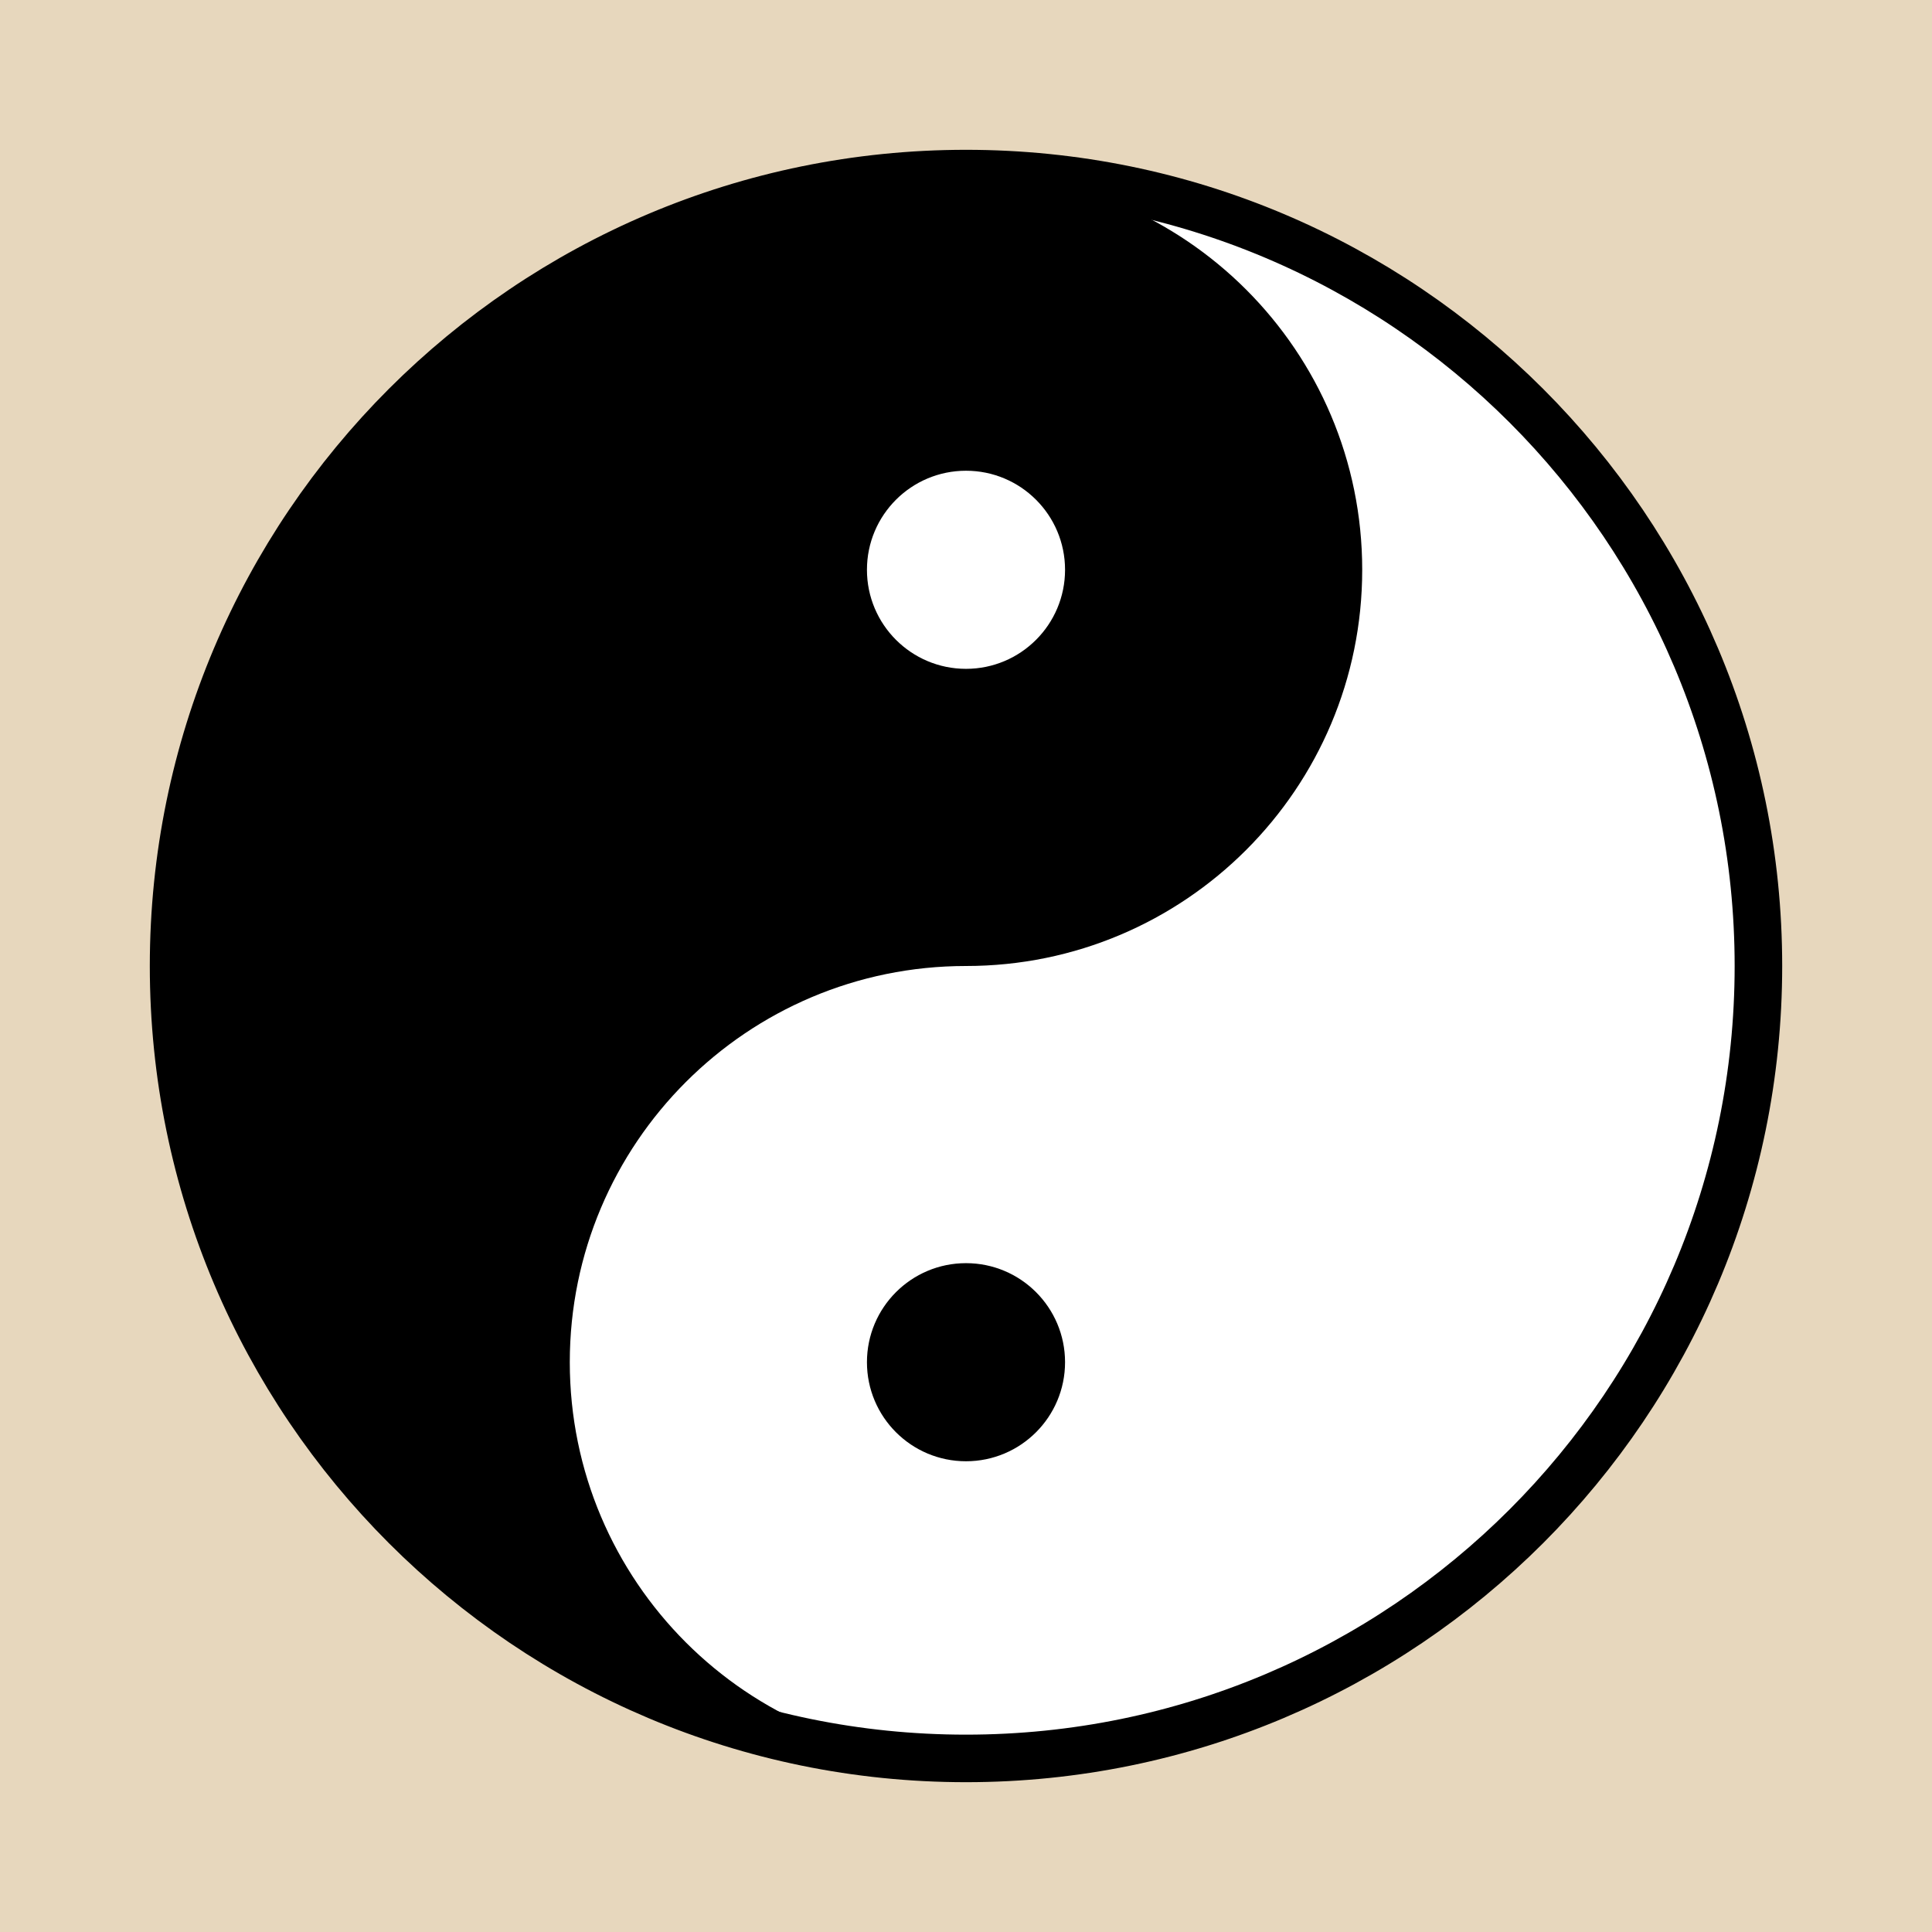
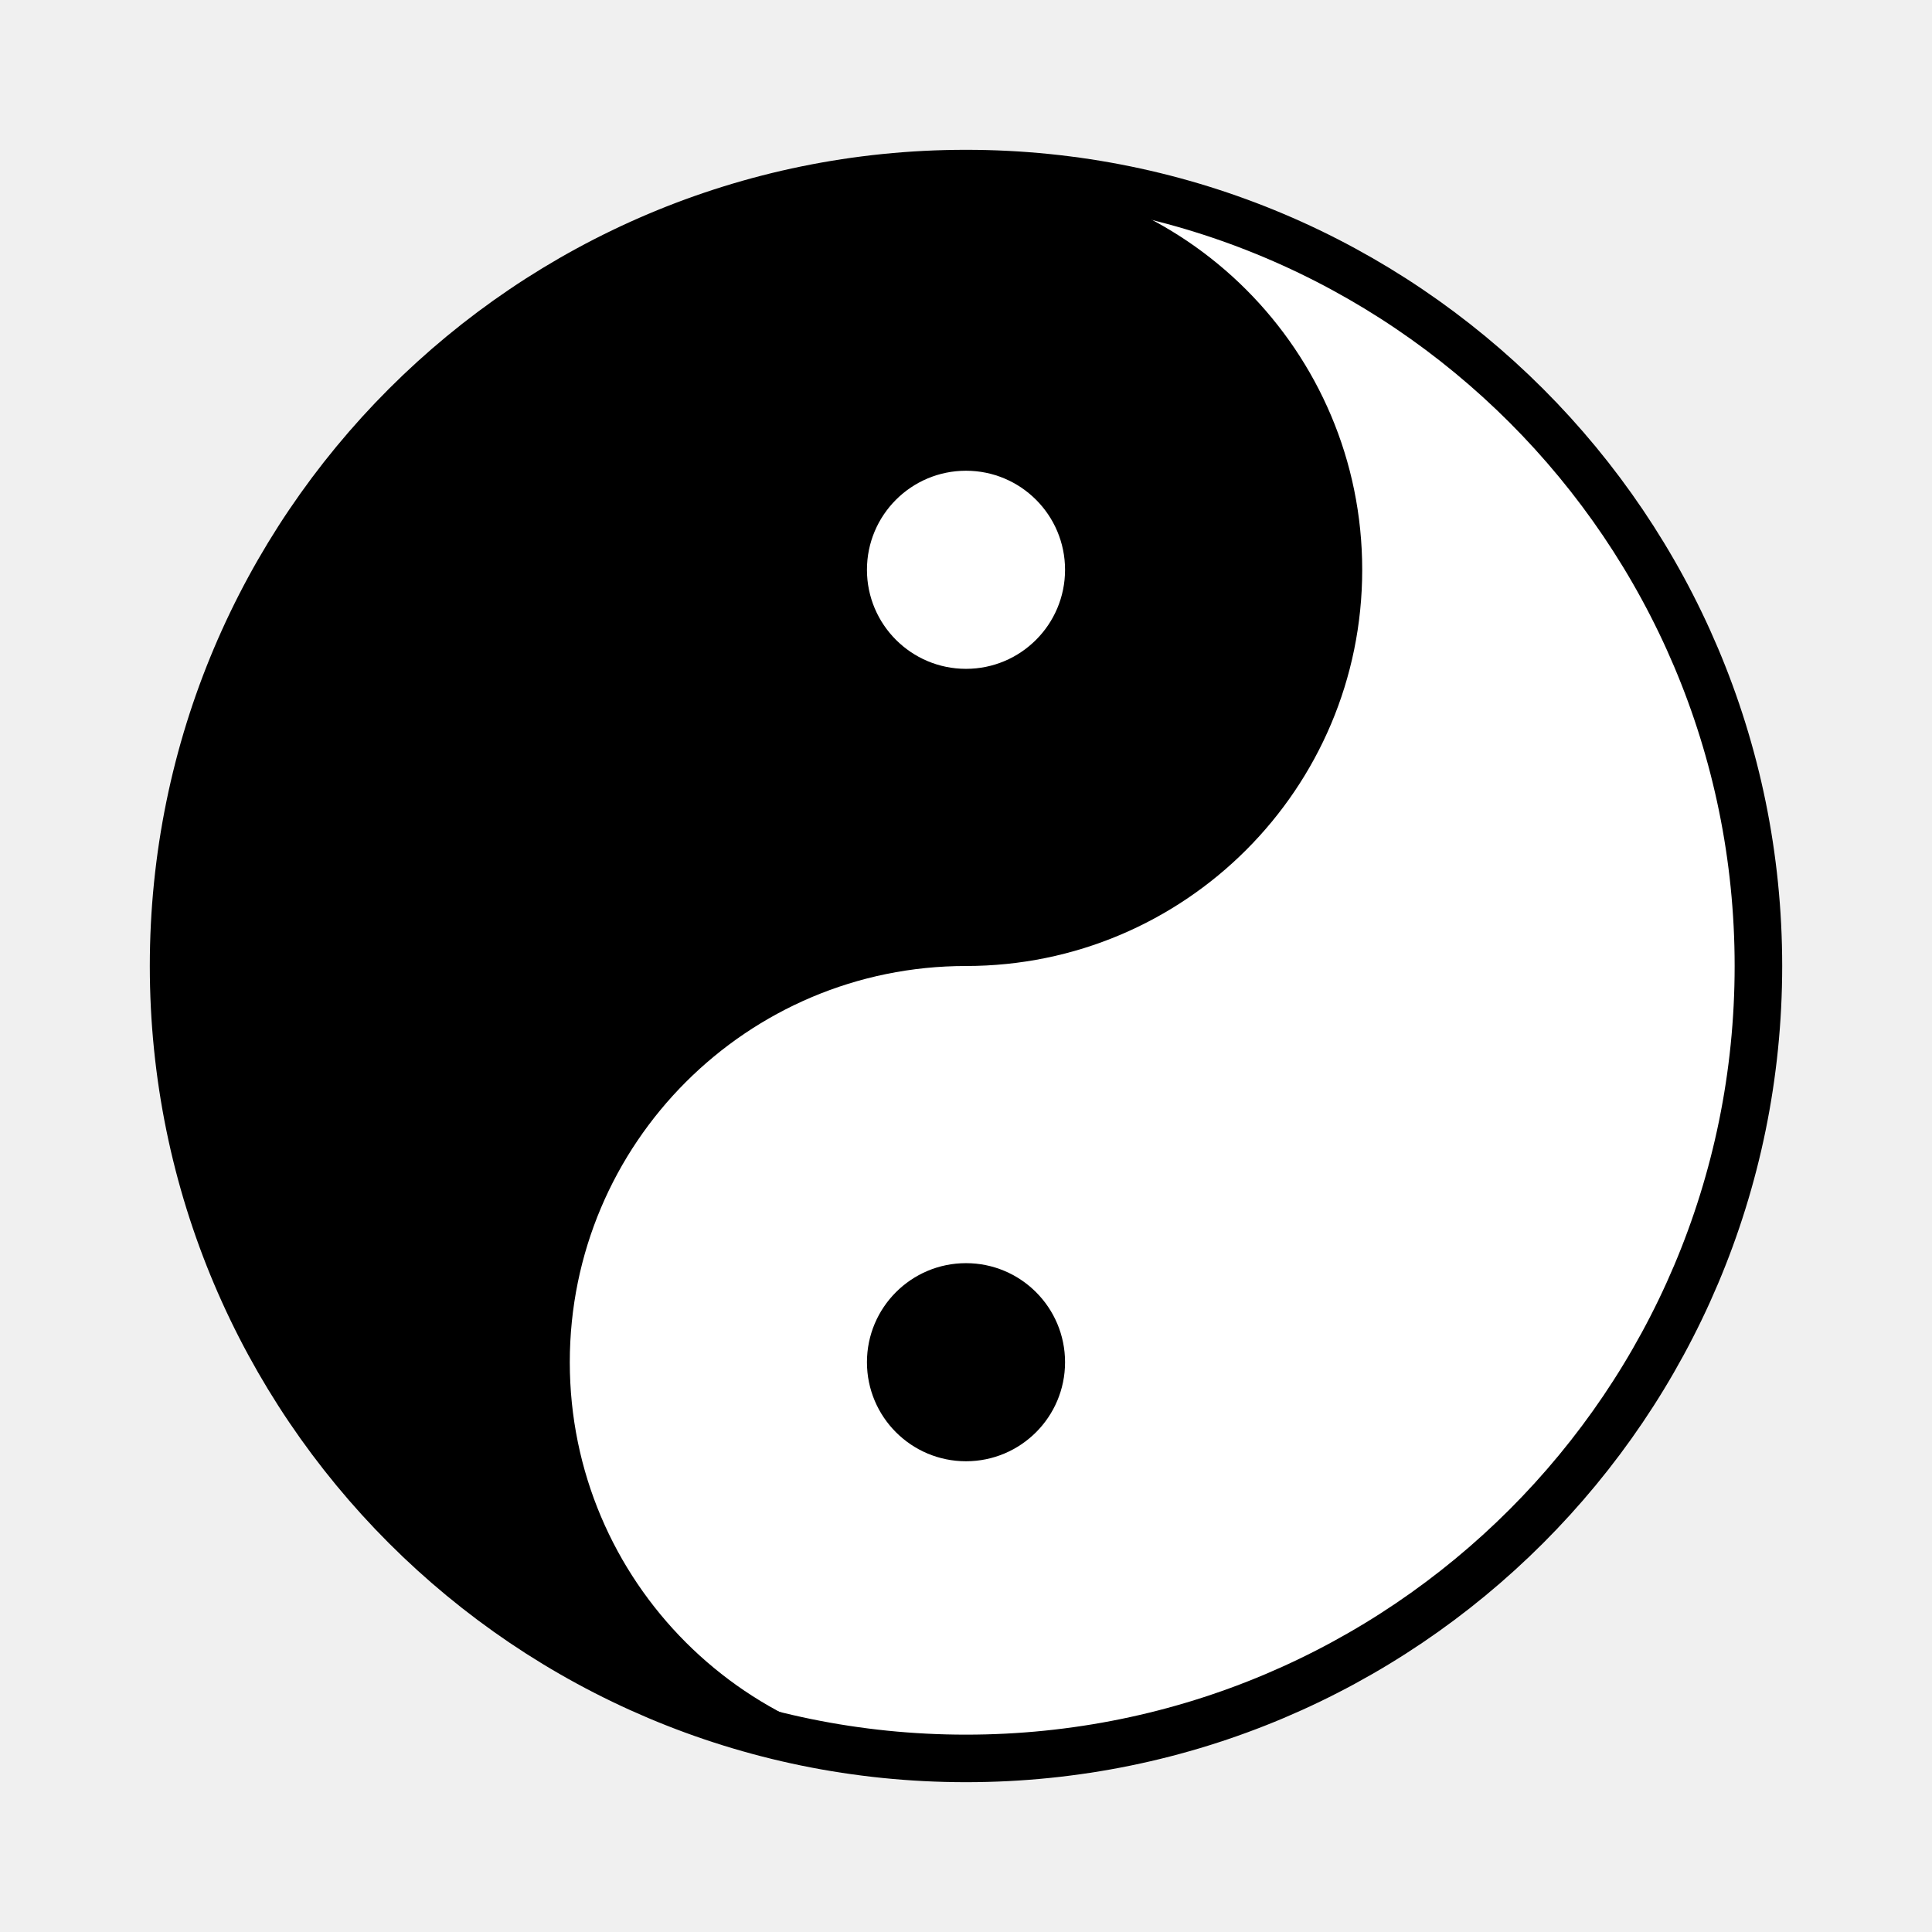
<svg xmlns="http://www.w3.org/2000/svg" viewBox="0 0 512 512">
-   <rect width="512" height="512" fill="#e7d7bd" />
  <g transform="translate(256 256) scale(210)">
    <circle r="1" fill="#ffffff" />
    <path d="M0,-1 A1,1 0 0,0 0,1 A0.5,0.5 0 0,1 0,0 A0.5,0.5 0 0,0 0,-1 Z" fill="#000000" />
    <circle r="1" fill="none" stroke="#000000" stroke-width="0.06" />
    <circle cy="-0.5" r="0.125" fill="#ffffff" />
    <circle cy="0.5" r="0.125" fill="#000000" />
  </g>
</svg>
